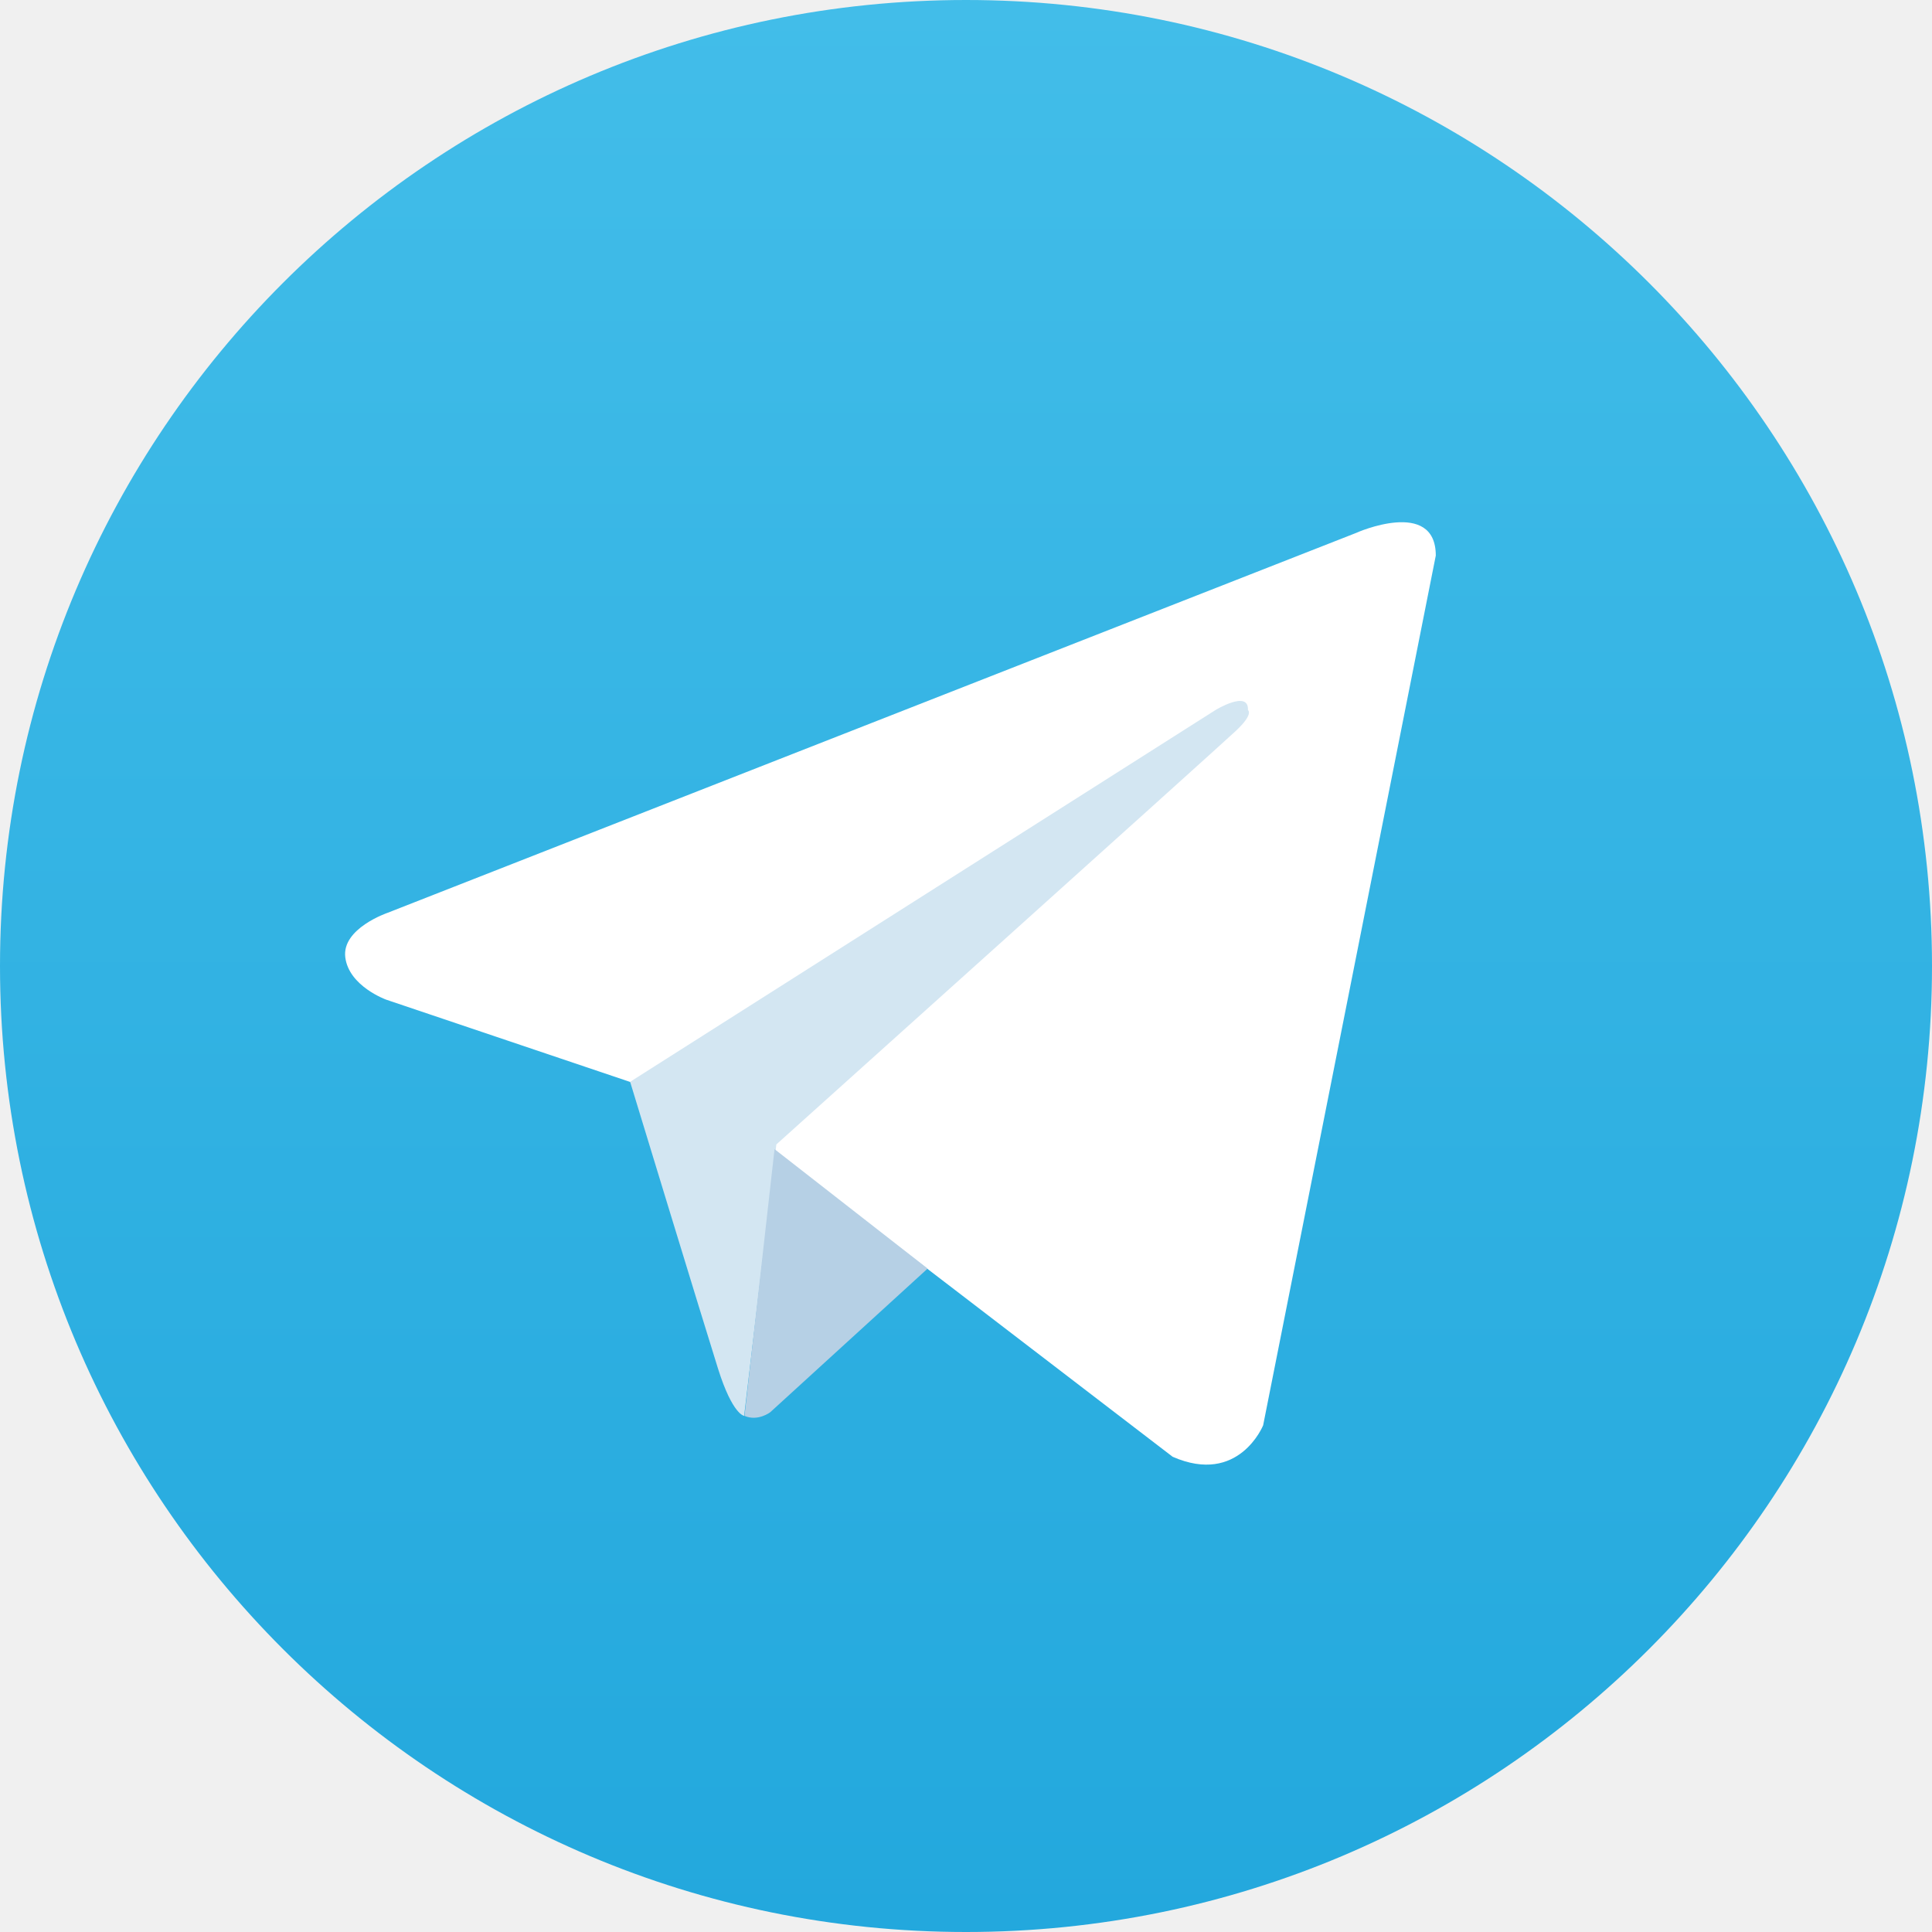
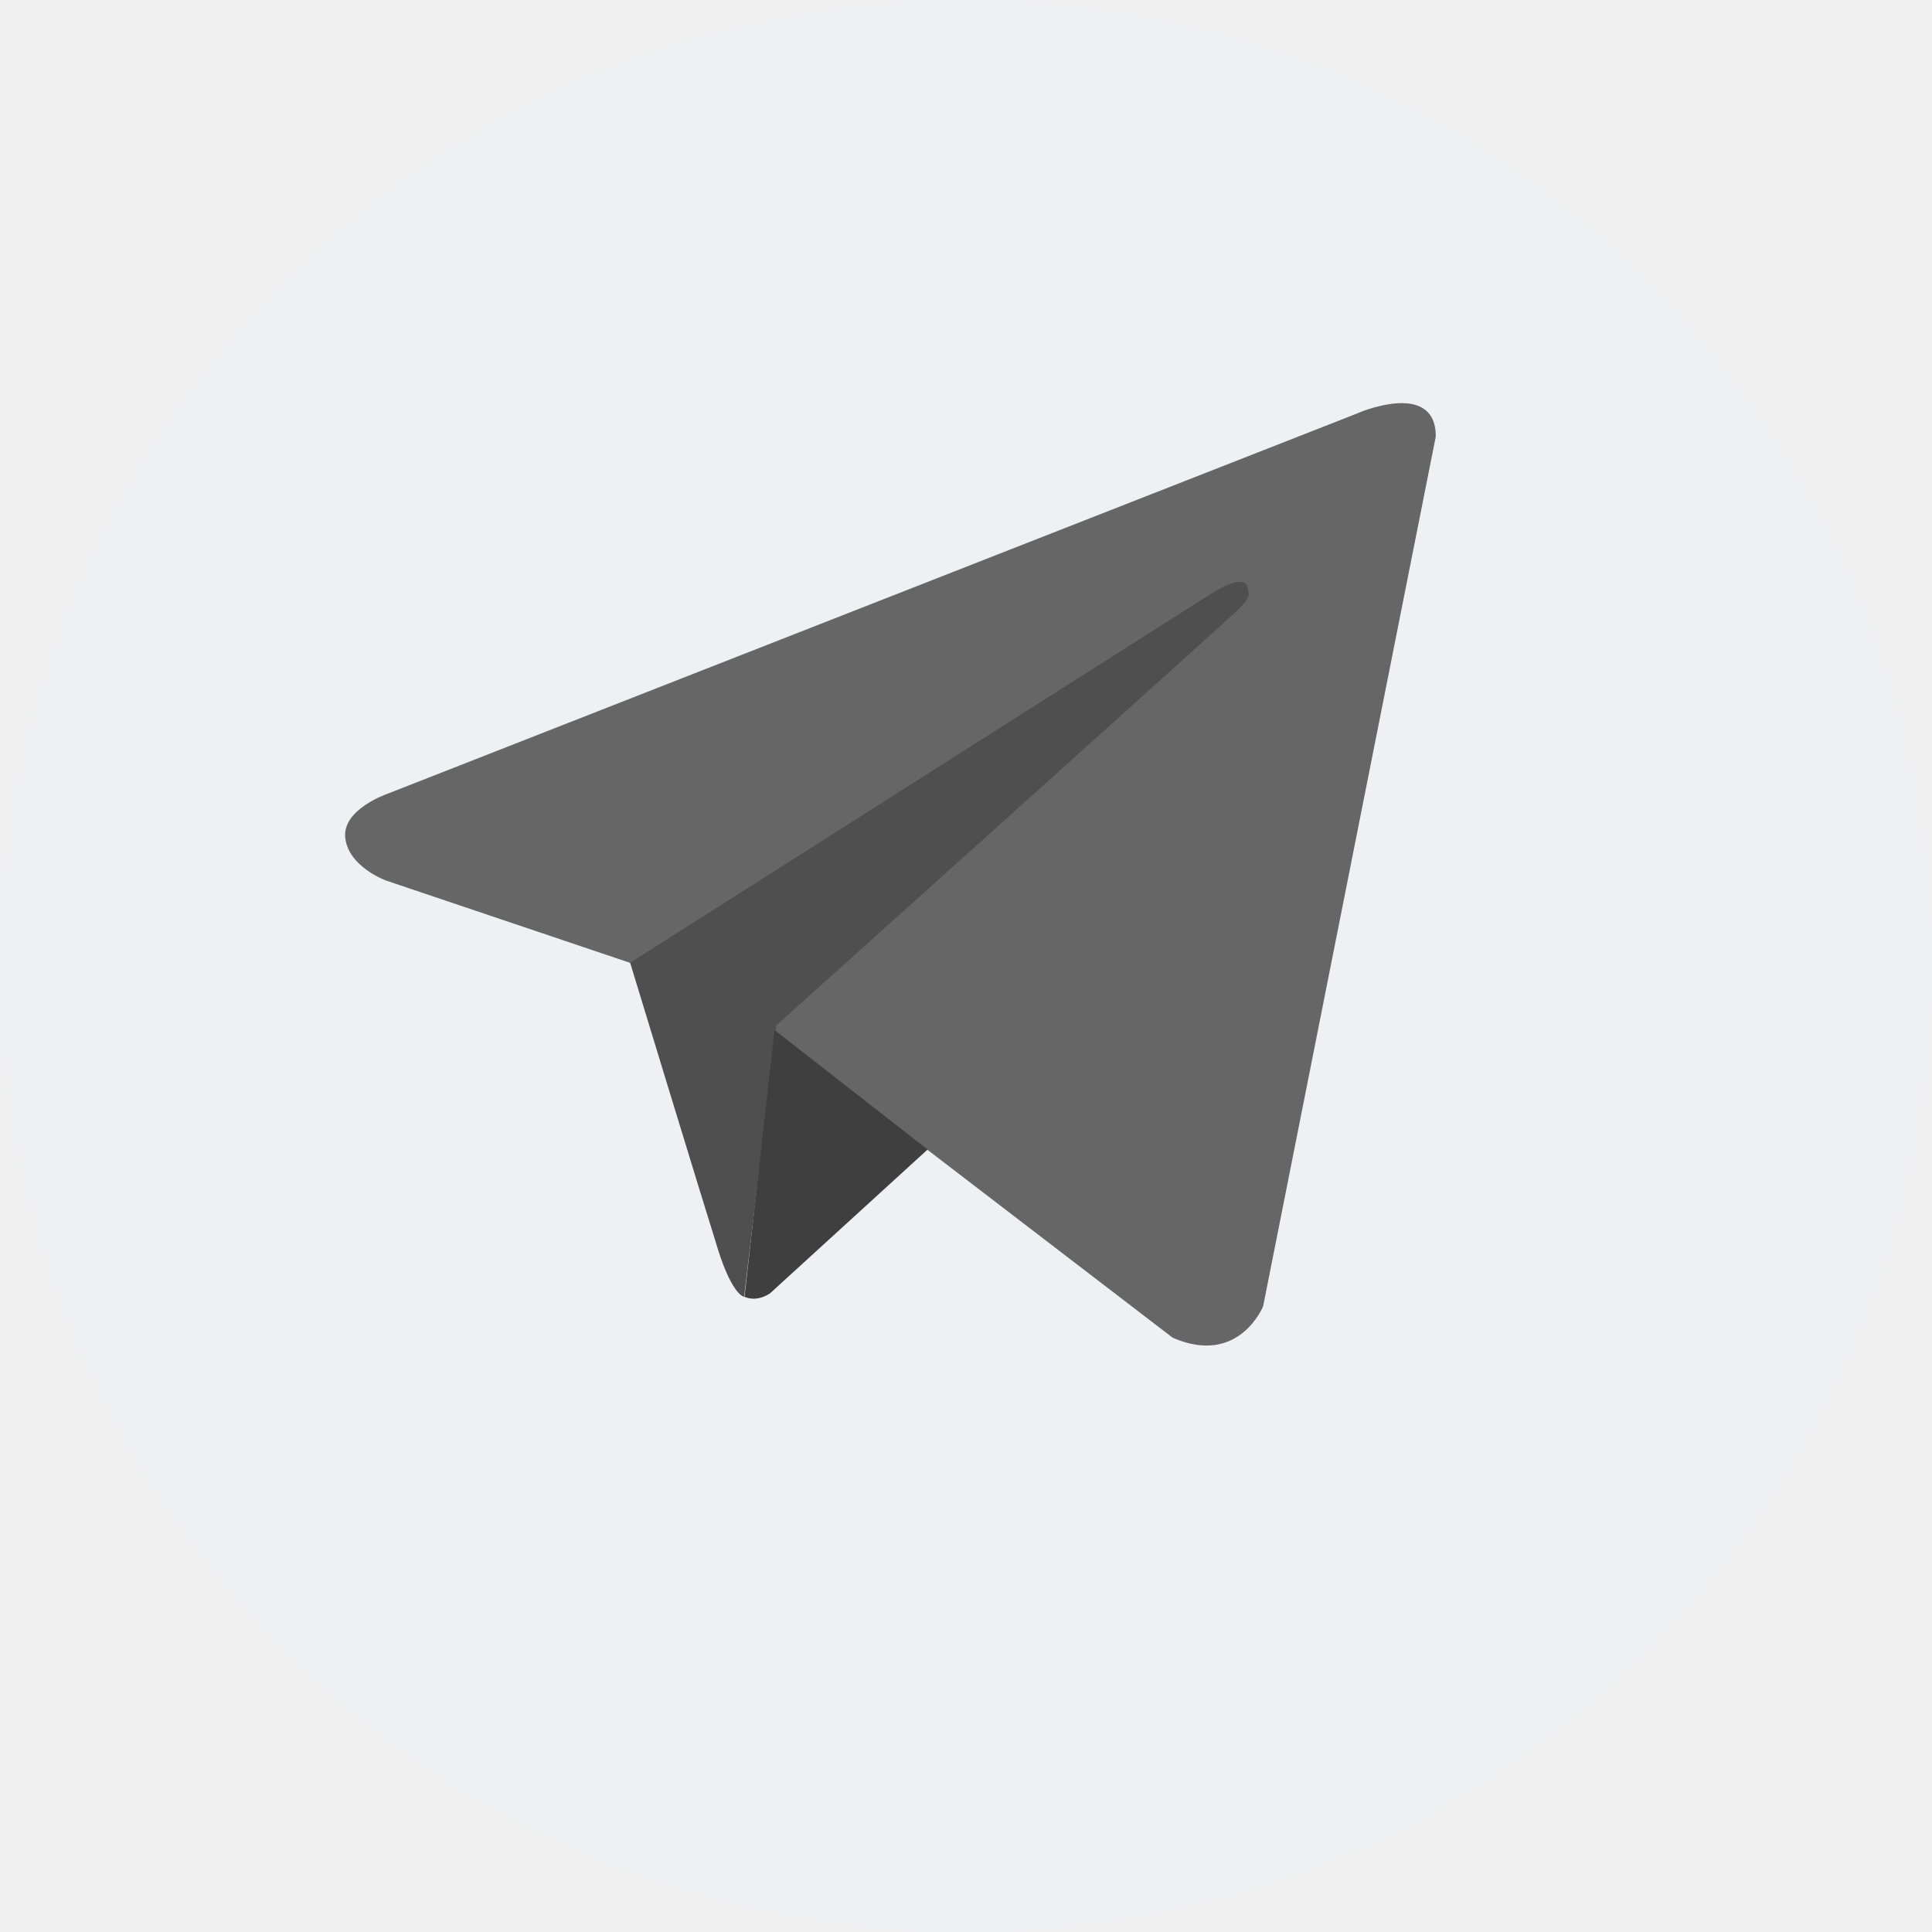
- <svg xmlns="http://www.w3.org/2000/svg" viewBox="0 0 533.8 533.8">
-   <linearGradient id="a" gradientUnits="userSpaceOnUse" x1="266.881" y1="0" x2="266.881" y2="531.816">
-     <stop offset="0" stop-color="#42bde9" />
-     <stop offset="1" stop-color="#23a8dd" />
-   </linearGradient>
-   <circle cx="266.9" cy="266.9" r="266.9" fill="url(#a)" />
-   <path d="M396.7 153.5L349 393.8s-6.7 16.7-25 8.7l-110-84.3-40-19.3-67.3-22.7s-10.3-3.7-11.3-11.7c-1-8 11.7-12.3 11.7-12.3l267.7-105c-.1 0 21.9-9.7 21.9 6.3z" fill="#fff" />
-   <path d="M205.6 391.2s-3.2-.3-7.2-13-24.3-79.3-24.3-79.3l161.7-102.7s9.3-5.7 9 0c0 0 1.7 1-3.3 5.7s-127 114.3-127 114.3" fill="#d3e6f2" />
-   <path d="M256.3 350.5l-43.5 39.7s-3.4 2.6-7.1 1l8.3-73.7" fill="#b6d0e5" />
+ <svg xmlns="http://www.w3.org/2000/svg" version="1.1" id="Слой_1" x="0px" y="0px" viewBox="0 0 533.8 533.8" style="enable-background:new 0 0 533.8 533.8;" xml:space="preserve">
+   <style type="text/css">
+ 	.st0{fill:#EFF0F4;}
+ 	.st1{fill:#666666;}
+ 	.st2{fill:#4F4F4F;}
+ 	.st3{fill:#3F3F3F;}
+ </style>
+   <circle class="st0" cx="266.9" cy="266.9" r="266.9" />
+   <path class="st1" d="M396.7,120.6L349,360.9c0,0-6.7,16.7-25,8.7l-110-84.3L174,266l-67.3-22.7c0,0-10.3-3.7-11.3-11.7  s11.7-12.3,11.7-12.3l267.7-105C374.7,114.3,396.7,104.6,396.7,120.6L396.7,120.6z" />
+   <path class="st2" d="M205.6,358.3c0,0-3.2-0.3-7.2-13S174.1,266,174.1,266l161.7-102.7c0,0,9.3-5.7,9,0c0,0,1.7,1-3.3,5.7  s-127,114.3-127,114.3" />
+   <path class="st3" d="M256.3,317.6l-43.5,39.7c0,0-3.4,2.6-7.1,1l8.3-73.7" />
</svg>
